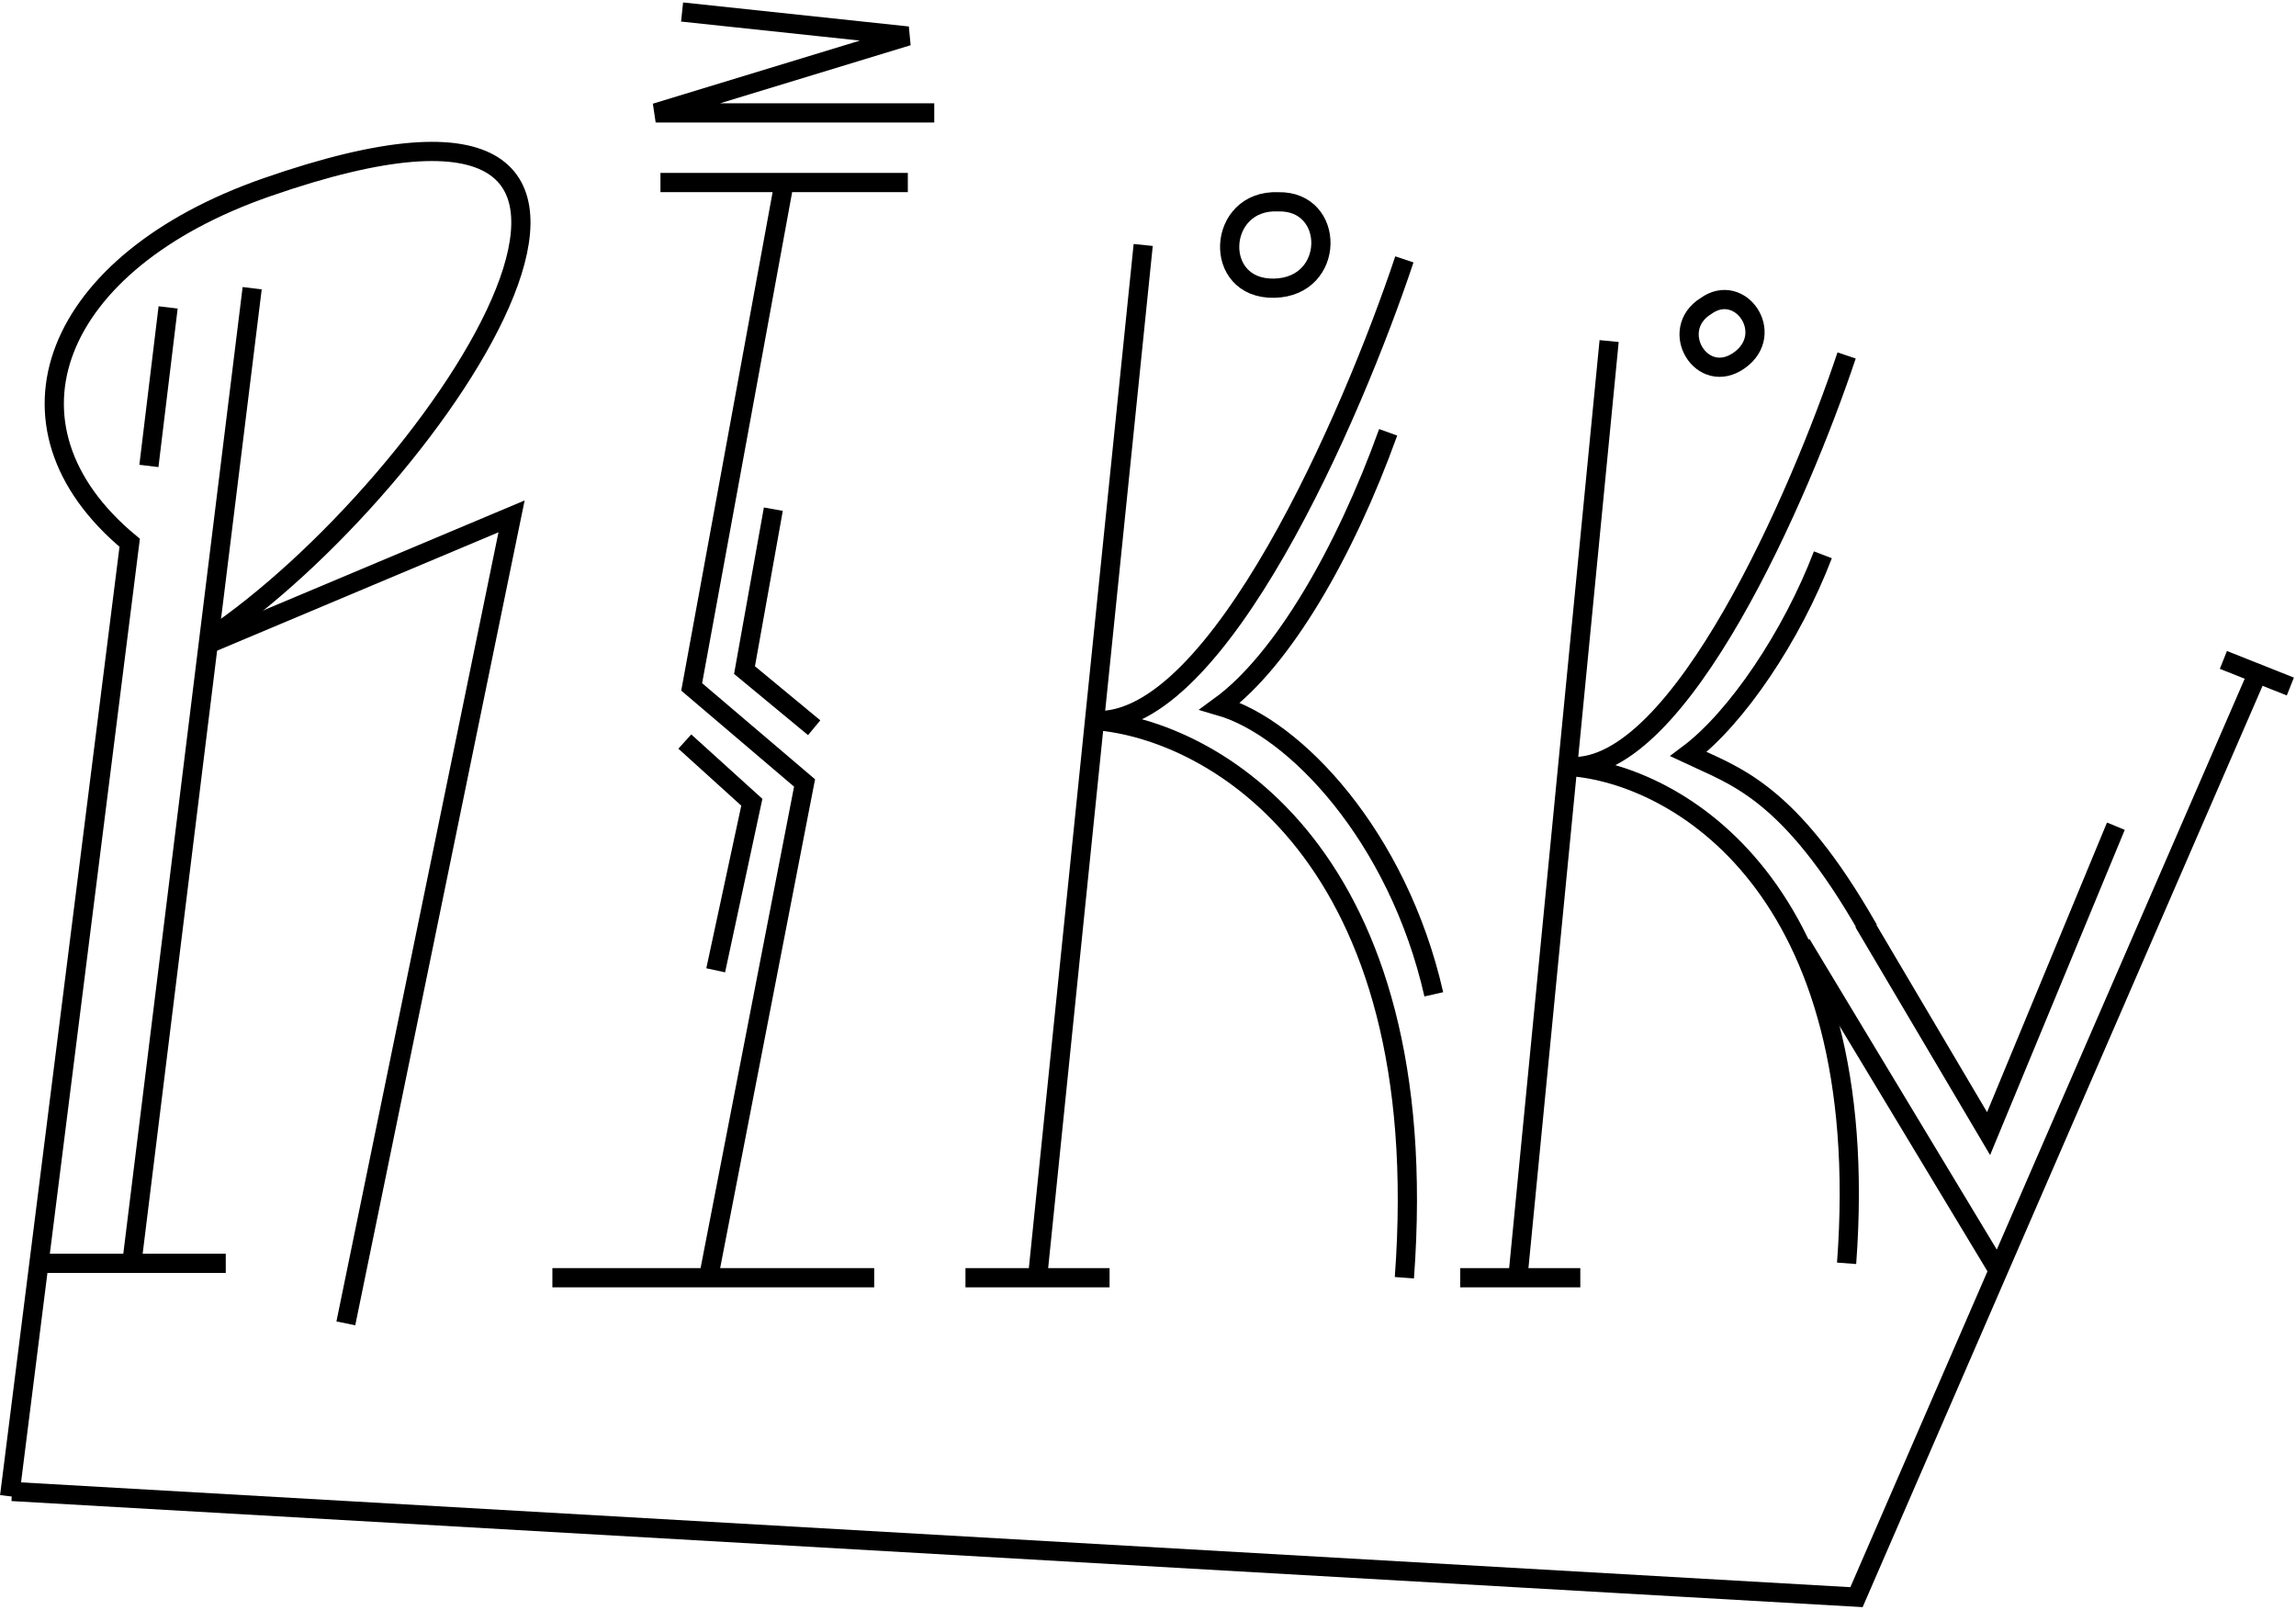
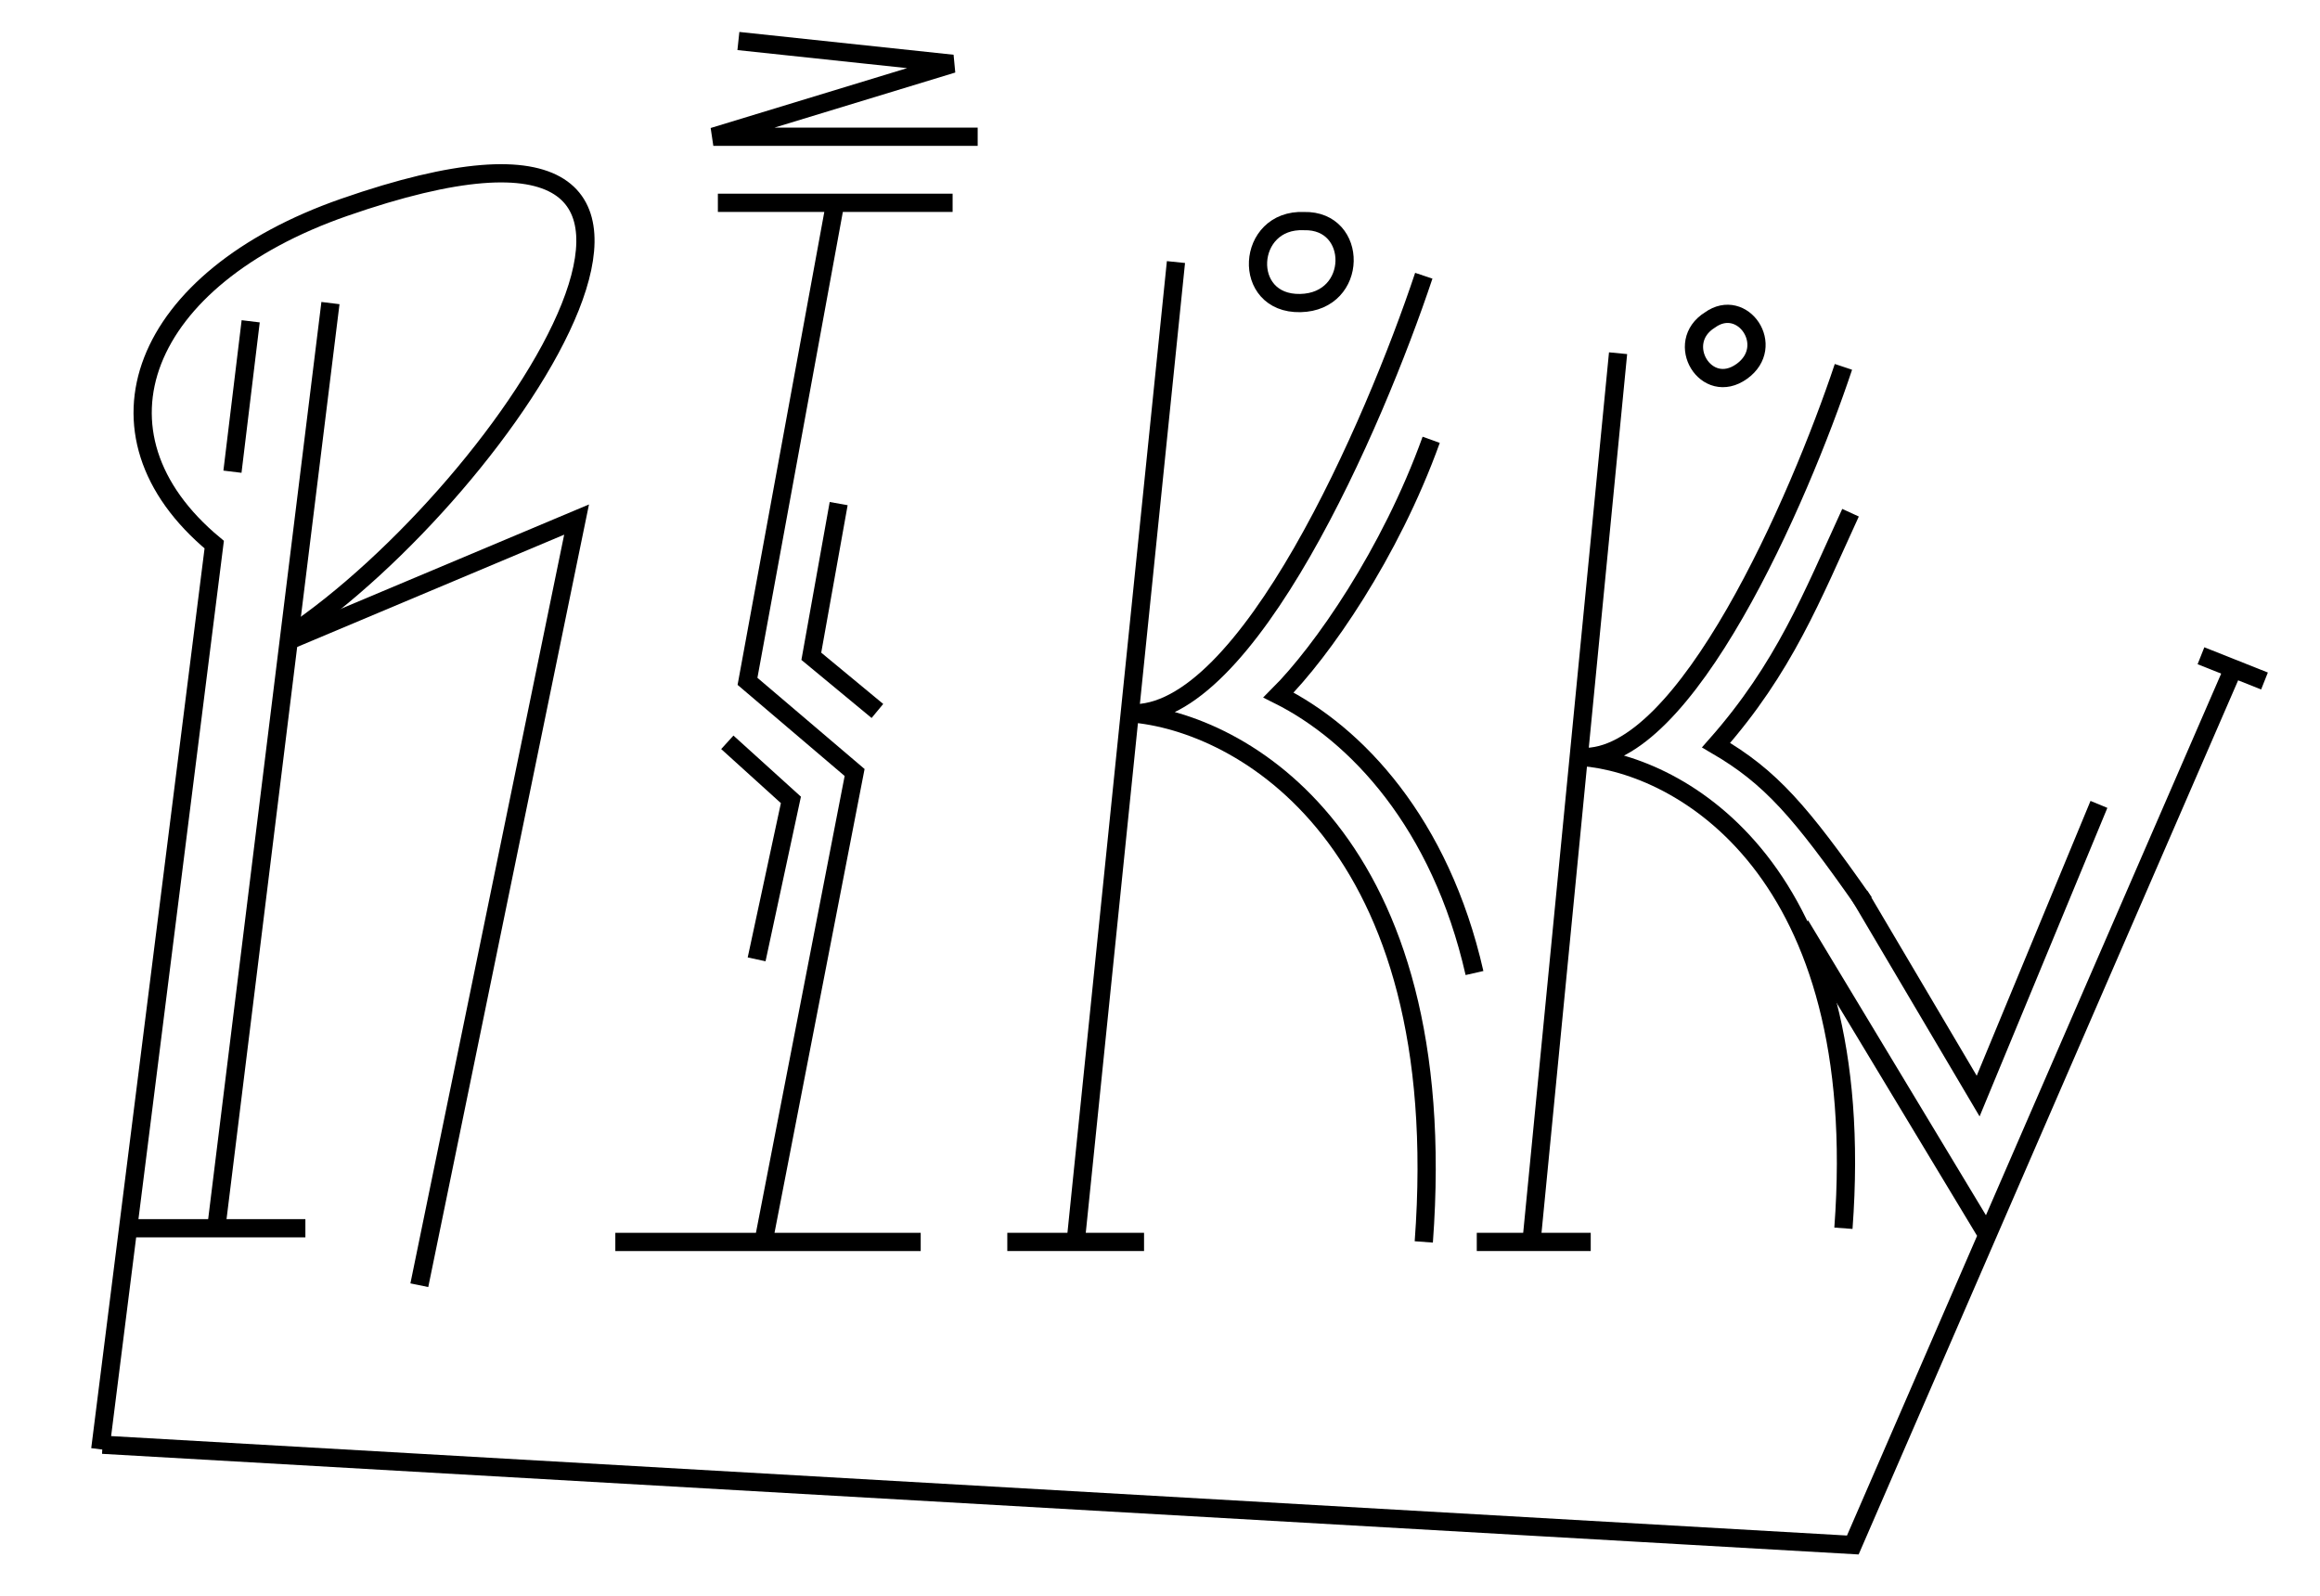
- <svg xmlns="http://www.w3.org/2000/svg" width="478" height="335" viewBox="0 0 478 335" fill="none">
-   <path d="M52.5 60L27.5 262.5" stroke="black" stroke-width="4" />
-   <path d="M43.5 134L106.5 107.5L72 275.5" stroke="black" stroke-width="4" />
-   <path d="M43.5 133C91.667 100.833 155.619 4.127 55.5 39C11 54.5 -2.5 88.5 27 113L2 311.5" stroke="black" stroke-width="4" />
-   <path d="M142 2.5L189 7.5L136.5 23.5H194.5" stroke="black" stroke-width="4" />
-   <path d="M238 51L216 266" stroke="black" stroke-width="4" />
-   <path d="M292.374 54C281.536 86.5 253.487 151.2 228 150C252.195 151.833 298.943 177.6 292.374 266" stroke="black" stroke-width="4" />
-   <path d="M335 71L316 266" stroke="black" stroke-width="4" />
-   <path d="M384.441 74C374.77 102.974 349.742 160.655 327 159.585C348.589 161.219 390.303 184.191 384.441 263" stroke="black" stroke-width="4" />
-   <path d="M375 196.5L416 264.5L470.5 139L386.5 332.5L2.5 310.5" stroke="black" stroke-width="4" />
-   <path d="M388 192L414 236L440.5 172" stroke="black" stroke-width="4" />
-   <path d="M266.114 42.012C278.095 41.731 278.095 59.716 265.297 59.997C252.249 60.283 253.315 41.45 266.114 42.012Z" stroke="black" stroke-width="4" />
-   <path d="M355.155 63.709C362.323 58.548 369.814 69.484 362.148 74.985C354.334 80.593 347.139 68.697 355.155 63.709Z" stroke="black" stroke-width="4" />
-   <path d="M289 90C280 115 267 137.5 254 147C269.5 151.5 291 174 298.5 207" stroke="black" stroke-width="4" />
-   <path d="M379.5 115.5C373 132.5 361.5 149.5 351.5 157C361 161.5 372.5 164.5 389 193.5" stroke="black" stroke-width="4" />
-   <path d="M35 64L31 97" stroke="black" stroke-width="4" />
-   <path d="M137.5 38H163.25M189 38H163.25M163.25 38L144 143L167.5 163L147.5 266H115H182" stroke="black" stroke-width="4" />
-   <path d="M161 106L155 139.5L169.5 151.5" stroke="black" stroke-width="4" />
-   <path d="M149 202L156.522 167.013L142.571 154.378" stroke="black" stroke-width="4" />
-   <path d="M7 263H47" stroke="black" stroke-width="4" />
-   <path d="M201 266H231" stroke="black" stroke-width="4" />
-   <path d="M304 266H329" stroke="black" stroke-width="4" />
-   <path d="M462.884 137.383L476.823 142.923" stroke="black" stroke-width="4" />
+ <svg xmlns="http://www.w3.org/2000/svg" width="509" height="350" viewBox="0 0 509 350" fill="none">
+   <path d="M72.5 66.5L47.5 269" stroke="black" stroke-width="4" />
+   <path d="M63.5 140.5L126.5 114L92 282" stroke="black" stroke-width="4" />
+   <path d="M63.5 139.5C111.667 107.333 175.619 10.627 75.5 45.5C31 61 17.5 95 47 119.5L22 318" stroke="black" stroke-width="4" />
+   <path d="M162 9L209 14L156.5 30H214.5" stroke="black" stroke-width="4" />
+   <path d="M258 57.5L236 272.5" stroke="black" stroke-width="4" />
+   <path d="M312.374 60.5C301.536 93 273.487 157.7 248 156.5C272.195 158.333 318.943 184.1 312.374 272.5" stroke="black" stroke-width="4" />
+   <path d="M355 77.5L336 272.5" stroke="black" stroke-width="4" />
+   <path d="M404.441 80.5C394.77 109.474 369.742 167.155 347 166.085C368.589 167.719 410.303 190.691 404.441 269.5" stroke="black" stroke-width="4" />
+   <path d="M395 203L436 271L490.5 145.5L406.5 339L22.5 317" stroke="black" stroke-width="4" />
+   <path d="M408 196.5L434 240.5L460.5 176.5" stroke="black" stroke-width="4" />
+   <path d="M286.114 48.512C298.095 48.231 298.095 66.216 285.297 66.497C272.249 66.783 273.315 47.95 286.114 48.512Z" stroke="black" stroke-width="4" />
+   <path d="M375.155 70.209C382.323 65.048 389.814 75.984 382.148 81.485C374.334 87.093 367.139 75.197 375.155 70.209Z" stroke="black" stroke-width="4" />
+   <path d="M314 96.5C305 121.5 290 143 280.5 152.5C297.5 161 316 180.5 323.5 213.5" stroke="black" stroke-width="4" />
+   <path d="M406 112.5C397.5 131 391.5 146.5 376.5 163.5C388.5 170.5 395 178 409 198" stroke="black" stroke-width="4" />
+   <path d="M55 70.5L51 103.5" stroke="black" stroke-width="4" />
+   <path d="M157.5 44.5H183.25M209 44.5H183.25M183.25 44.5L164 149.5L187.5 169.5L167.5 272.5H135H202" stroke="black" stroke-width="4" />
+   <path d="M184 110.5L178 144L192.5 156" stroke="black" stroke-width="4" />
+   <path d="M166 210.5L173.522 175.513L159.571 162.878" stroke="black" stroke-width="4" />
+   <path d="M27 269.5H67" stroke="black" stroke-width="4" />
+   <path d="M221 272.5H251" stroke="black" stroke-width="4" />
+   <path d="M324 272.5H349" stroke="black" stroke-width="4" />
+   <path d="M482.884 143.883L496.823 149.423" stroke="black" stroke-width="4" />
</svg>
